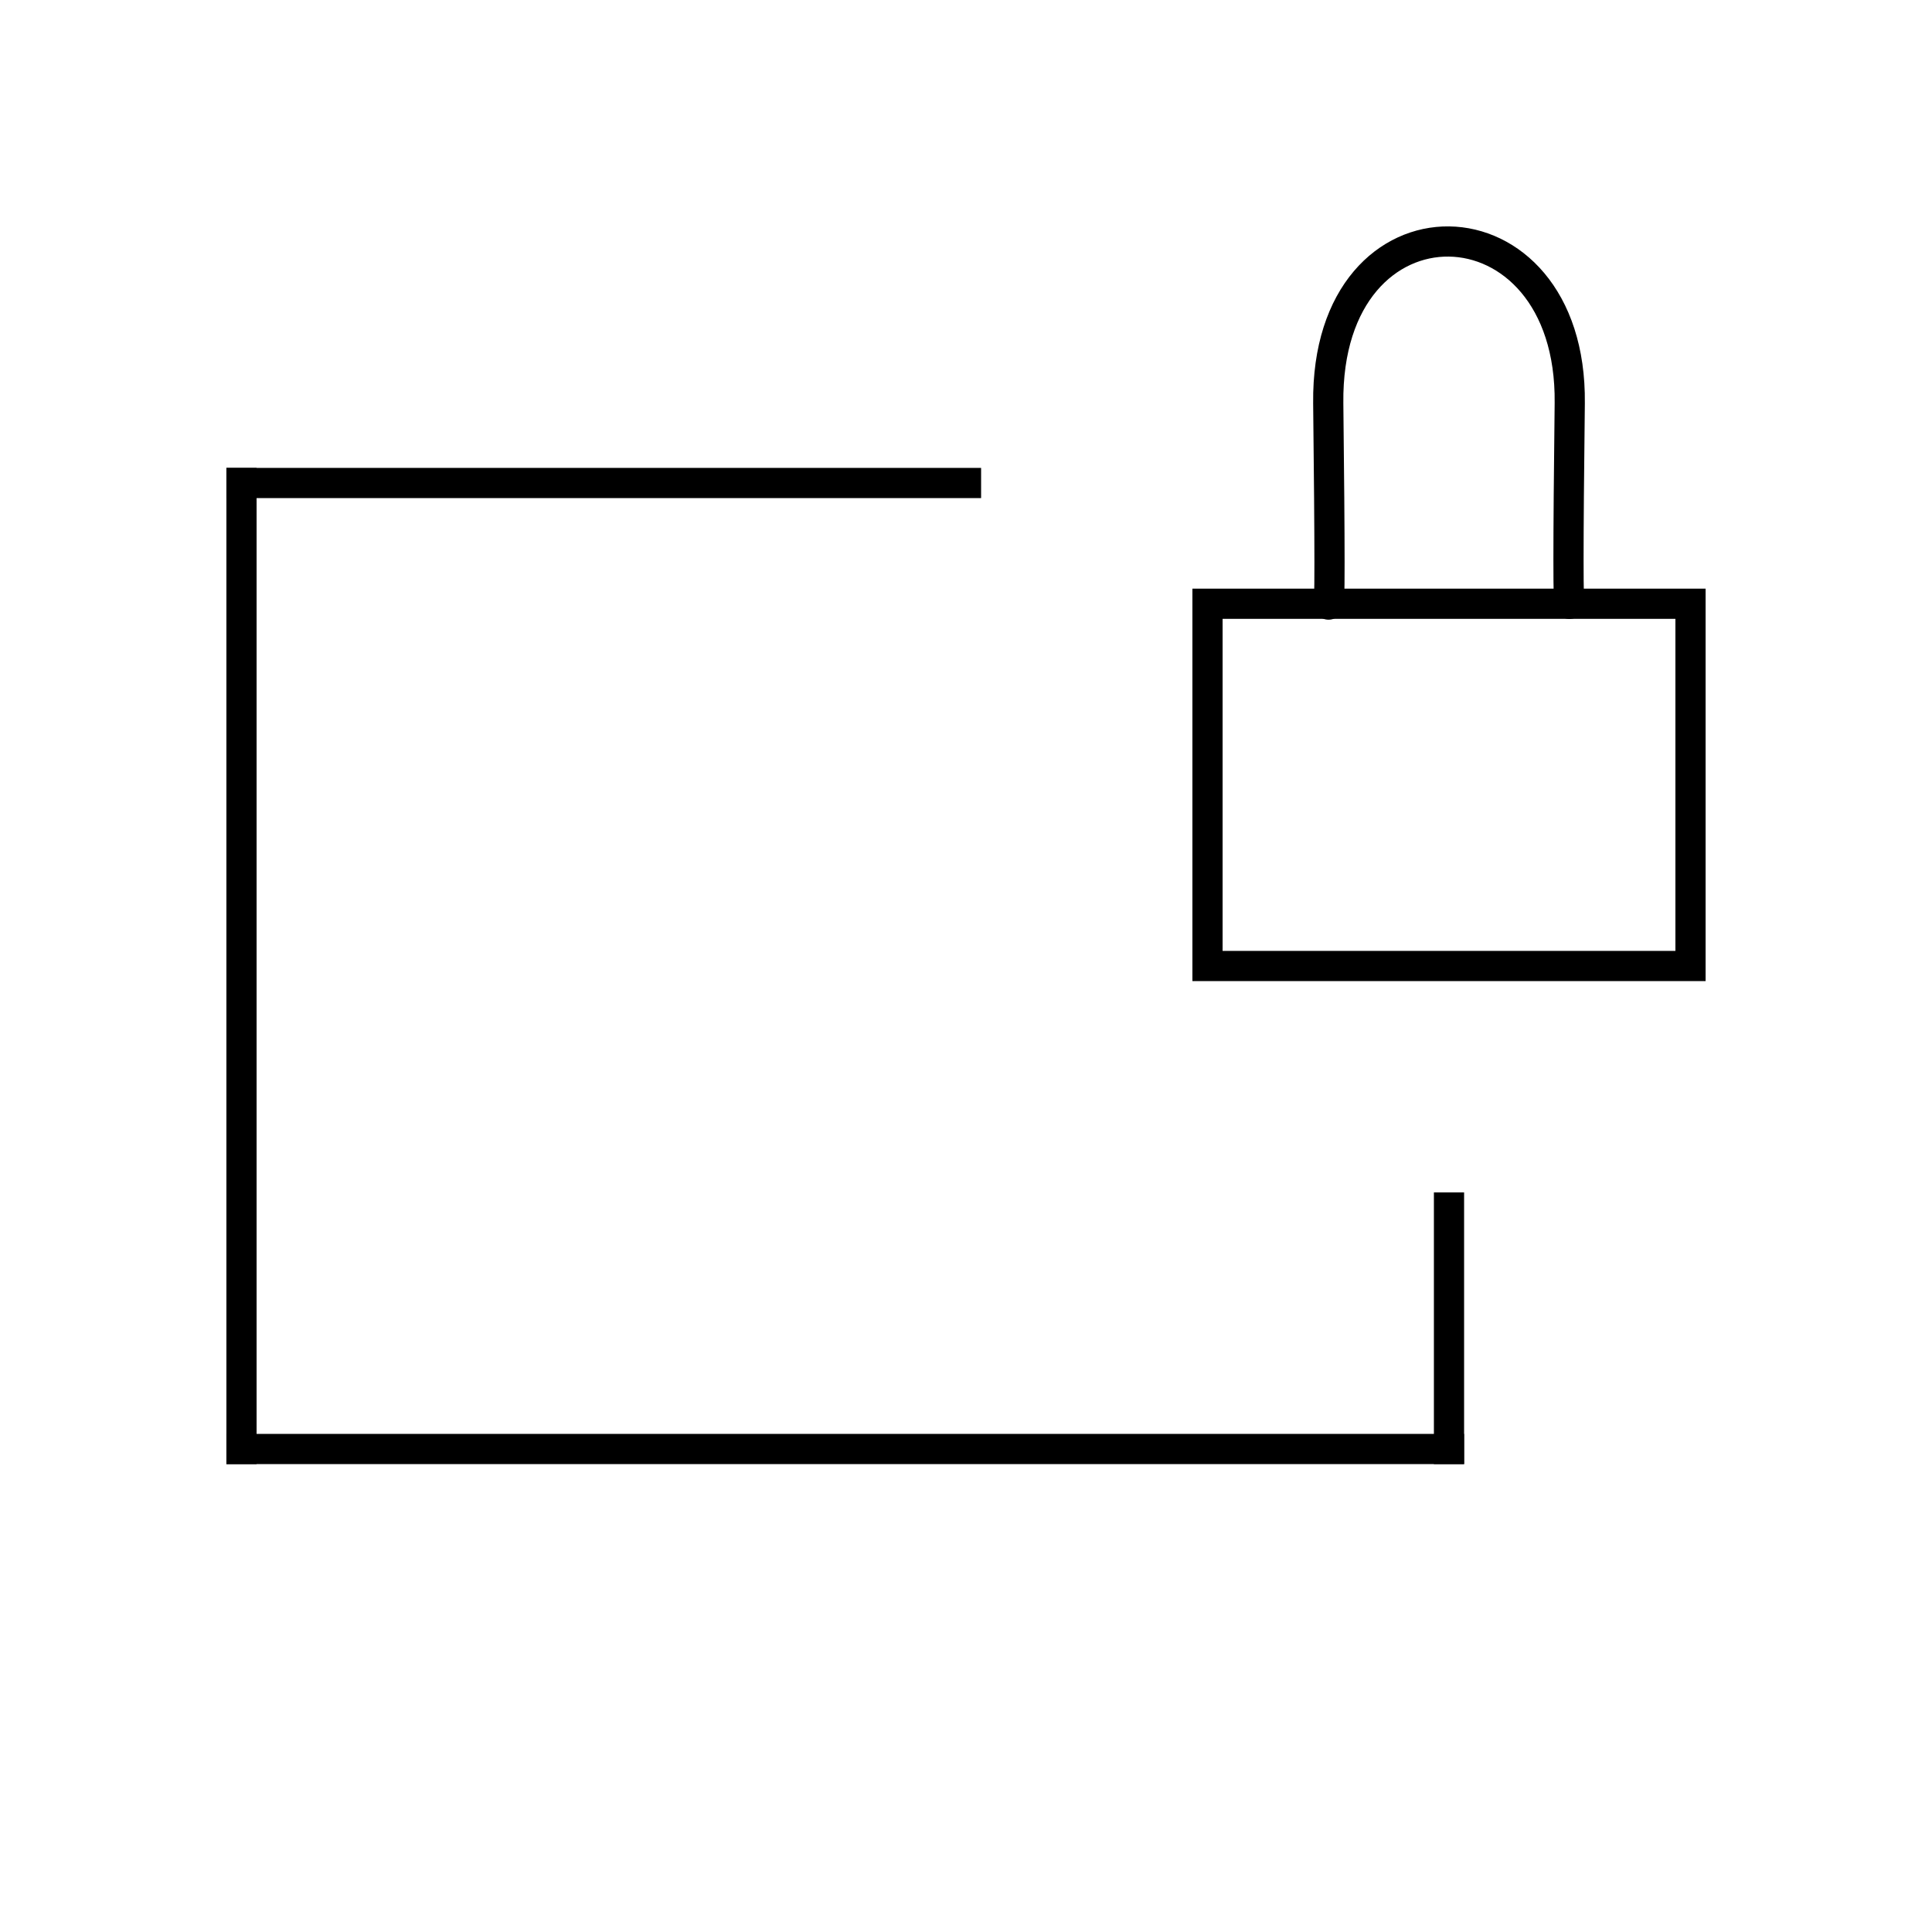
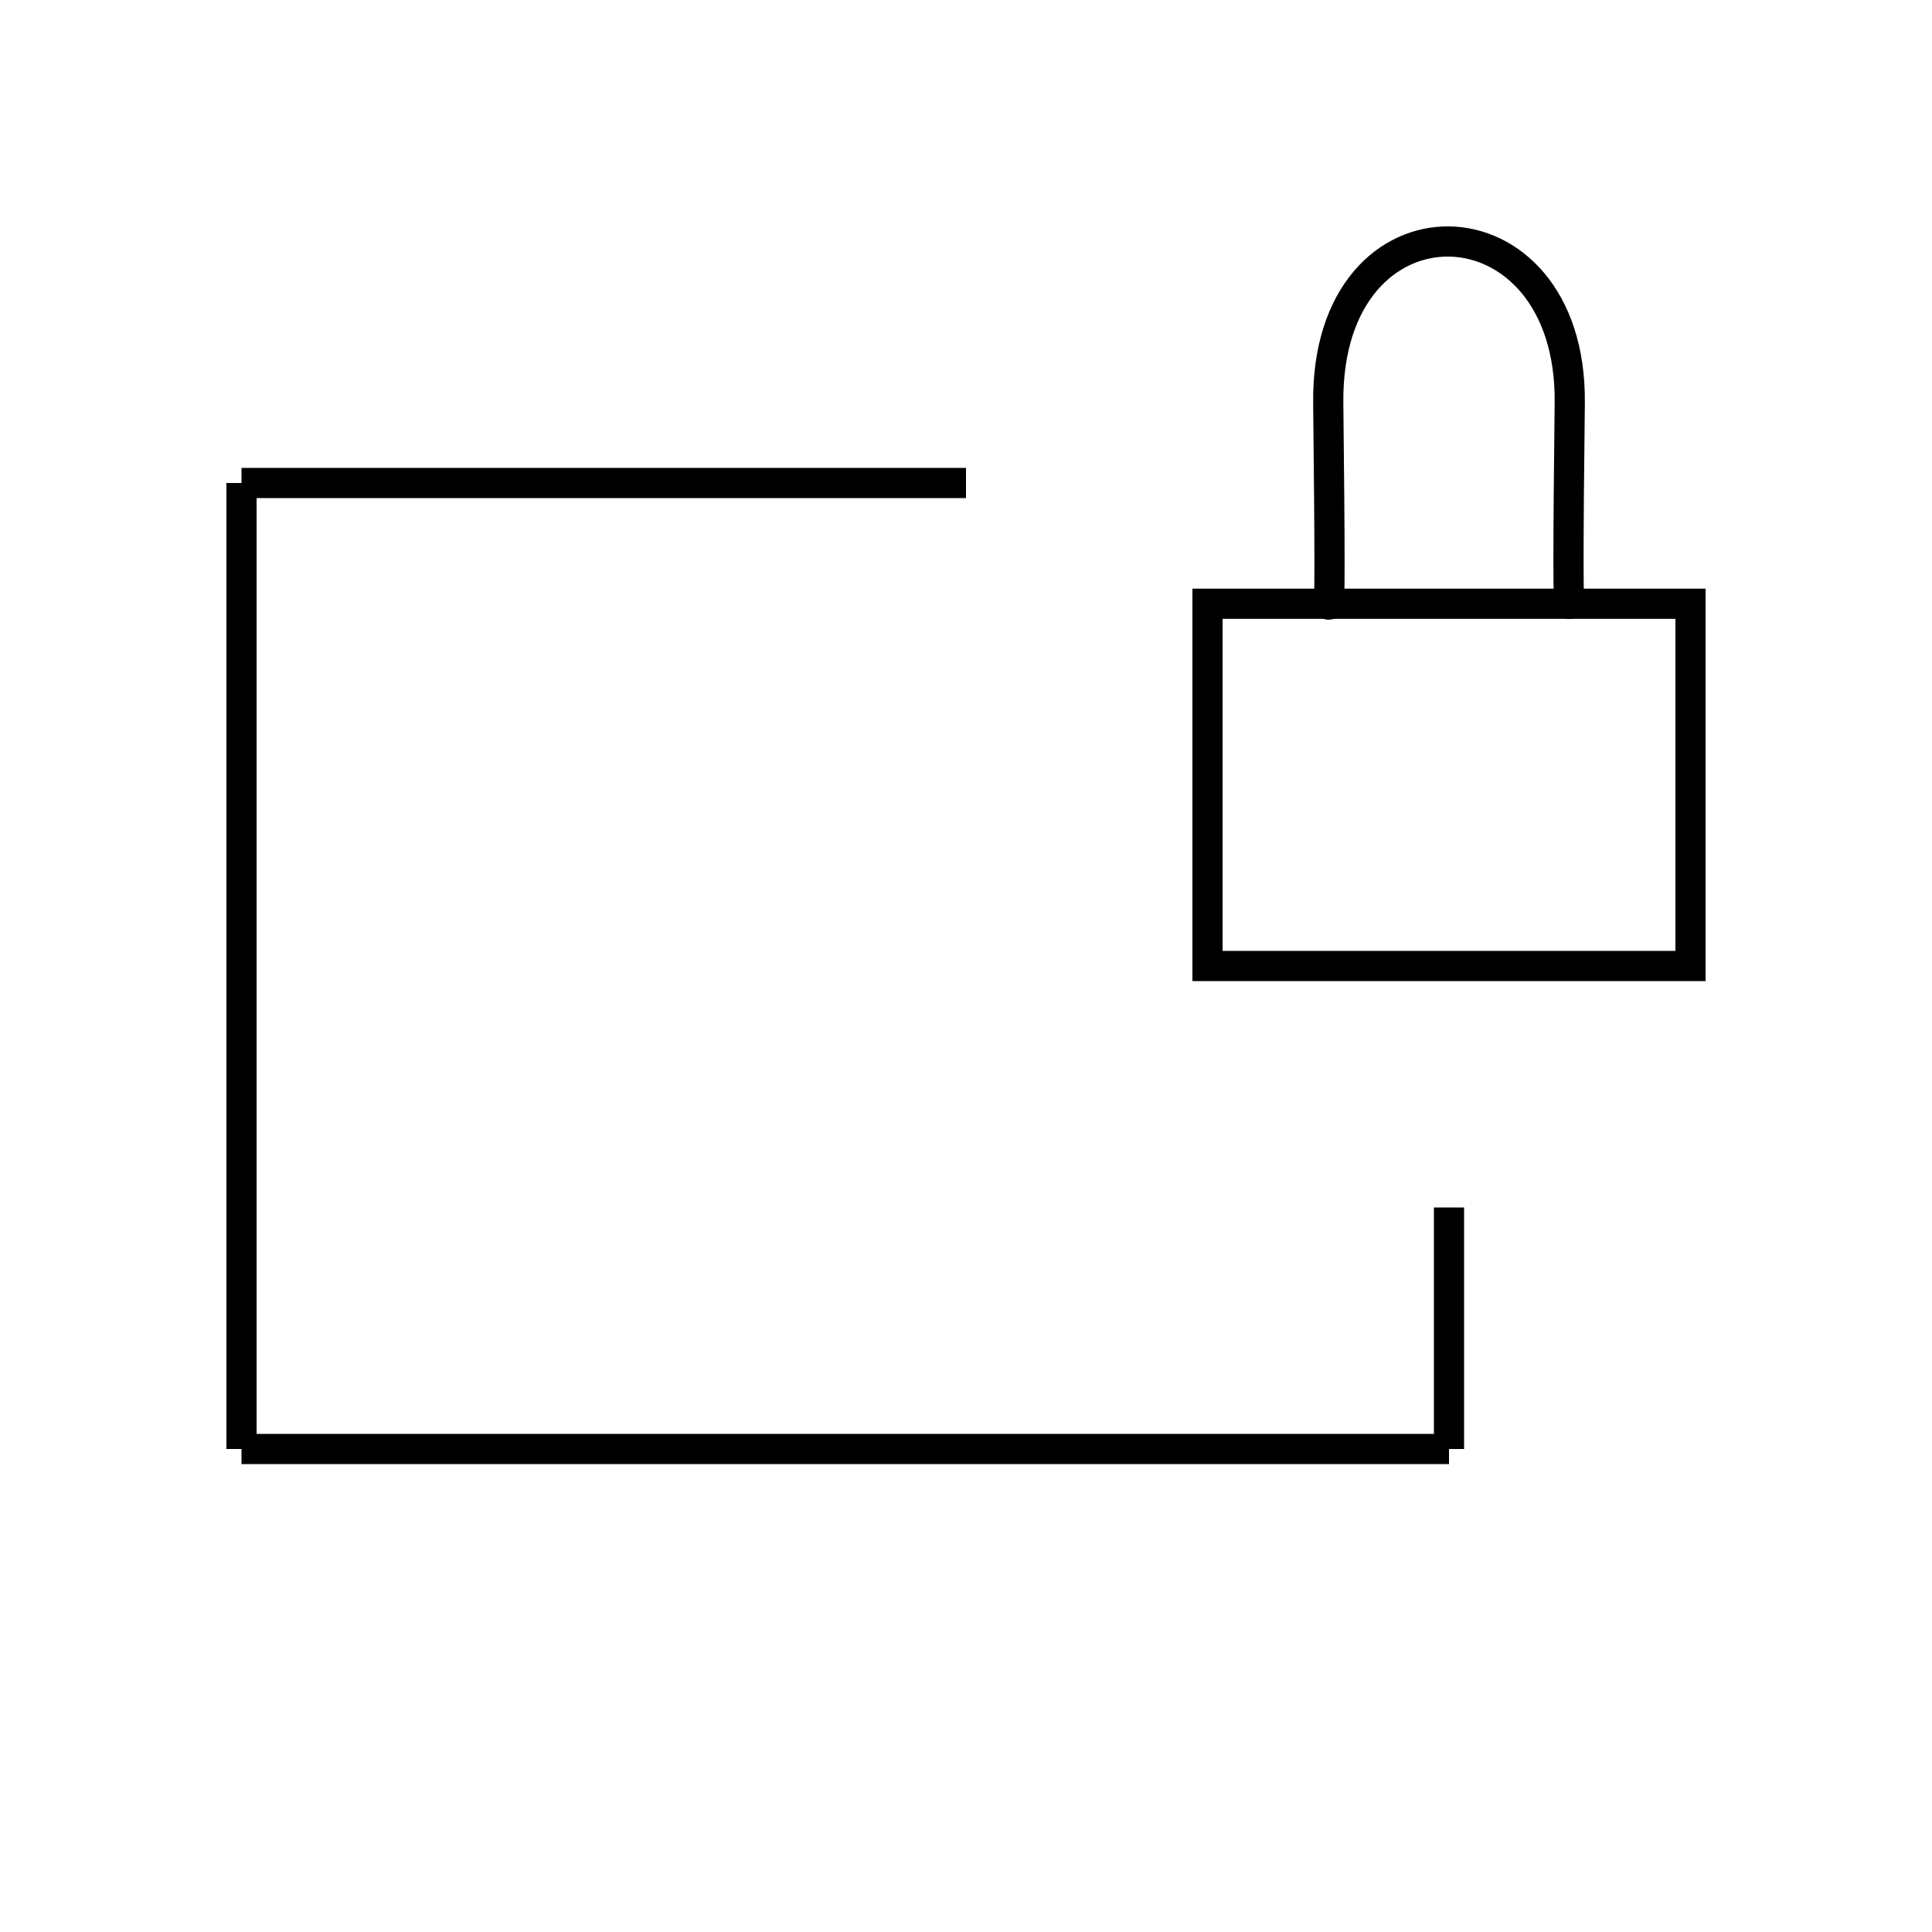
<svg xmlns="http://www.w3.org/2000/svg" style="isolation:isolate" viewBox="0 0 64 64" width="64" height="64">
-   <defs>
-     <clipPath id="_clipPath_GV4tHvkDcbdqnU000cJbyxPo6AT3ZZBk">
-       <rect width="64" height="64" />
-     </clipPath>
-   </defs>
-   <g clip-path="url(#_clipPath_GV4tHvkDcbdqnU000cJbyxPo6AT3ZZBk)">
-     <line x1="8" y1="48" x2="8" y2="16" vector-effect="non-scaling-stroke" stroke-width="1" stroke="rgb(0,0,0)" stroke-linejoin="miter" stroke-linecap="square" stroke-miterlimit="3" />
-     <line x1="8" y1="16" x2="32" y2="16" vector-effect="non-scaling-stroke" stroke-width="1" stroke="rgb(0,0,0)" stroke-linejoin="miter" stroke-linecap="square" stroke-miterlimit="3" />
-     <line x1="8" y1="48" x2="48" y2="48" vector-effect="non-scaling-stroke" stroke-width="1" stroke="rgb(0,0,0)" stroke-linejoin="miter" stroke-linecap="square" stroke-miterlimit="3" />
-     <line x1="48" y1="48" x2="48" y2="40" vector-effect="non-scaling-stroke" stroke-width="1" stroke="rgb(0,0,0)" stroke-linejoin="miter" stroke-linecap="square" stroke-miterlimit="3" />
-     <rect x="40" y="20" width="16" height="12" transform="matrix(1,0,0,1,0,0)" fill="transparent" vector-effect="non-scaling-stroke" stroke-width="1" stroke="rgb(0,0,0)" stroke-linejoin="miter" stroke-linecap="square" stroke-miterlimit="2" />
-     <path d=" M 44 19.981 Q 44.083 20.602 44 13.356 C 43.917 6.111 52.083 6.318 52 13.356 Q 51.917 20.395 52 19.981" fill="none" vector-effect="non-scaling-stroke" stroke-width="1" stroke="rgb(0,0,0)" />
+   <g>
+     <line x1="8" y1="48" x2="8" y2="16" stroke-width="1" stroke="rgb(0,0,0)" />
+     <line x1="8" y1="16" x2="32" y2="16" stroke-width="1" stroke="rgb(0,0,0)" />
+     <line x1="8" y1="48" x2="48" y2="48" stroke-width="1" stroke="rgb(0,0,0)" />
+     <line x1="48" y1="48" x2="48" y2="40" stroke-width="1" stroke="rgb(0,0,0)" />
+     <rect x="40" y="20" width="16" height="12" fill="transparent" stroke-width="1" stroke="rgb(0,0,0)" />
+     <path d=" M 44 19.981 Q 44.083 20.602 44 13.356 C 43.917 6.111 52.083 6.318 52 13.356 Q 51.917 20.395 52 19.981" fill="none" stroke-width="1" stroke="rgb(0,0,0)" />
  </g>
</svg>
